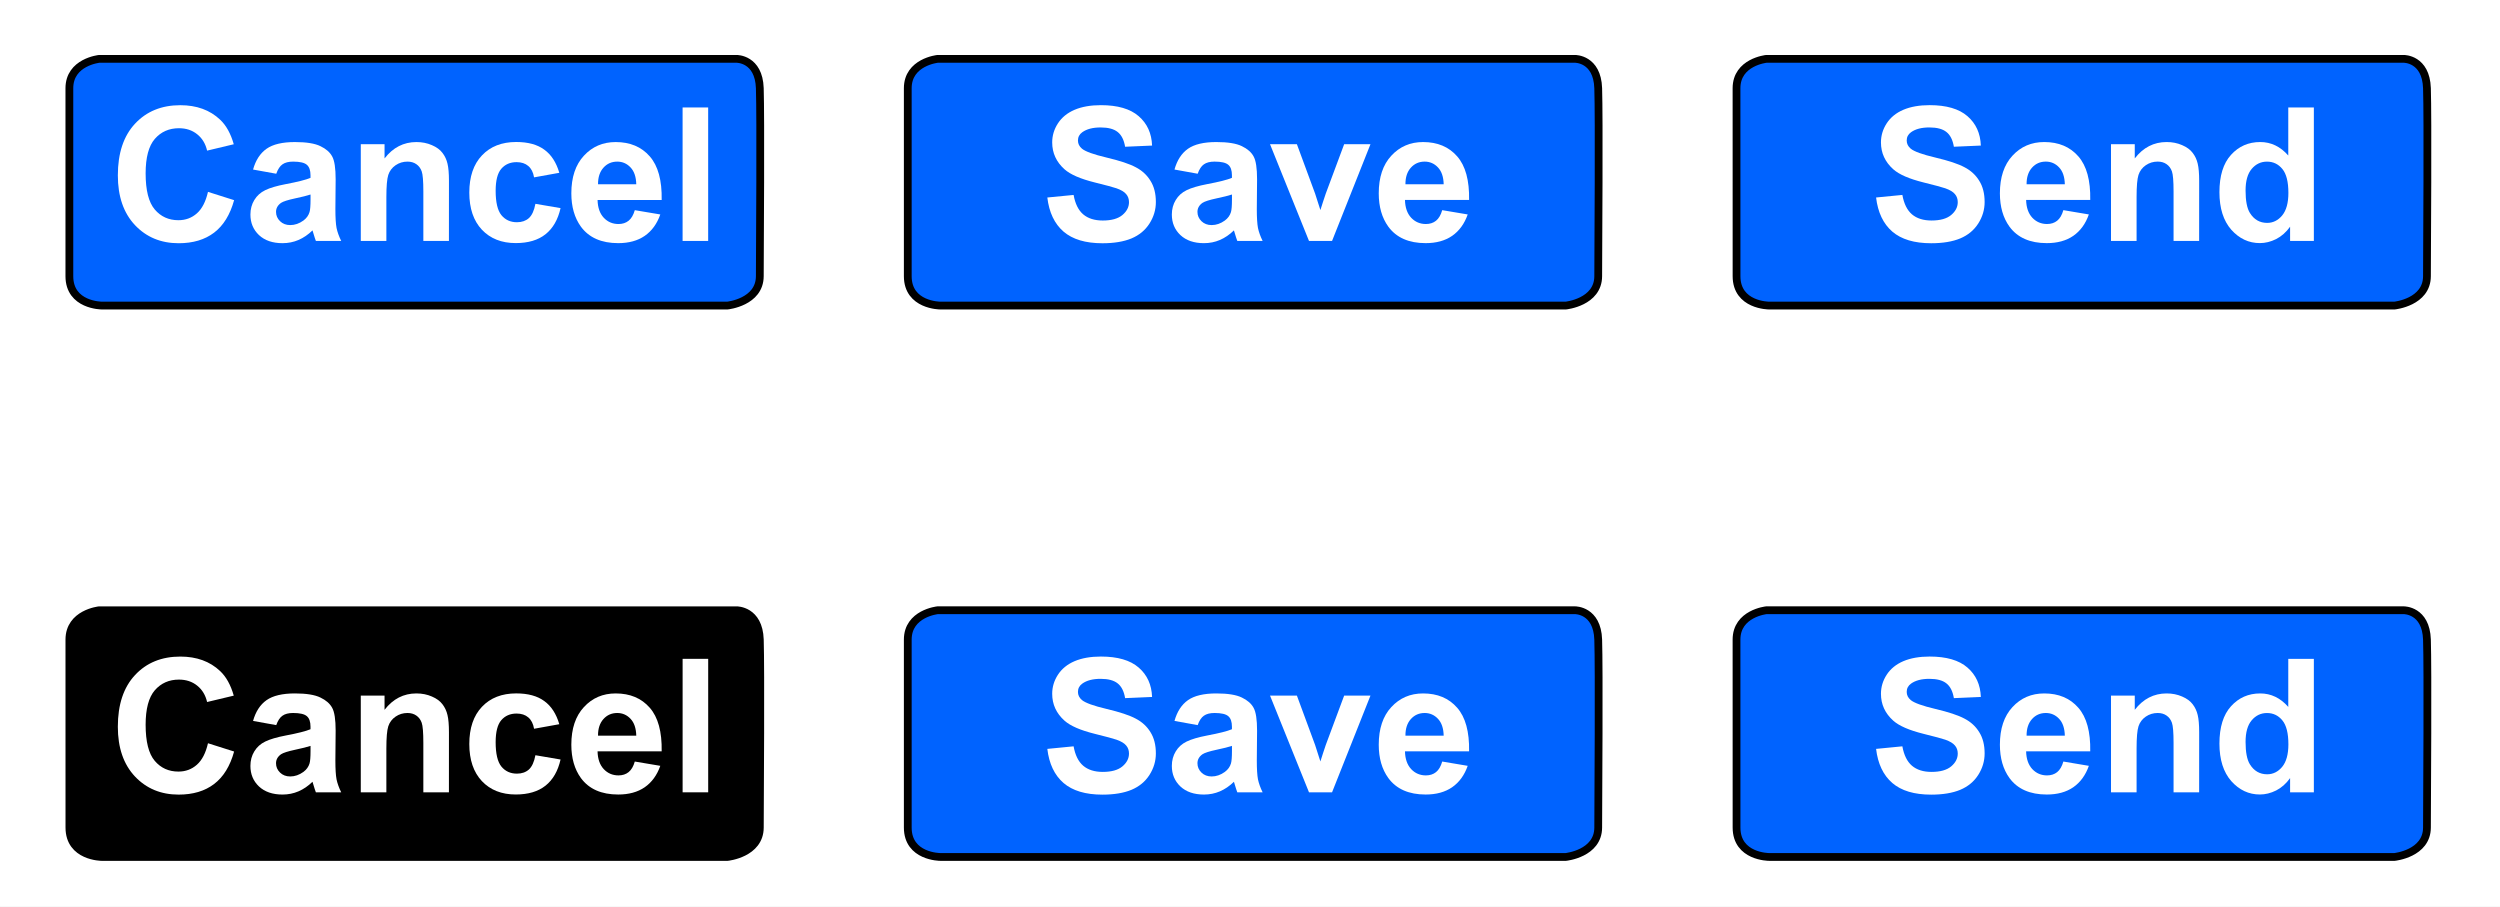
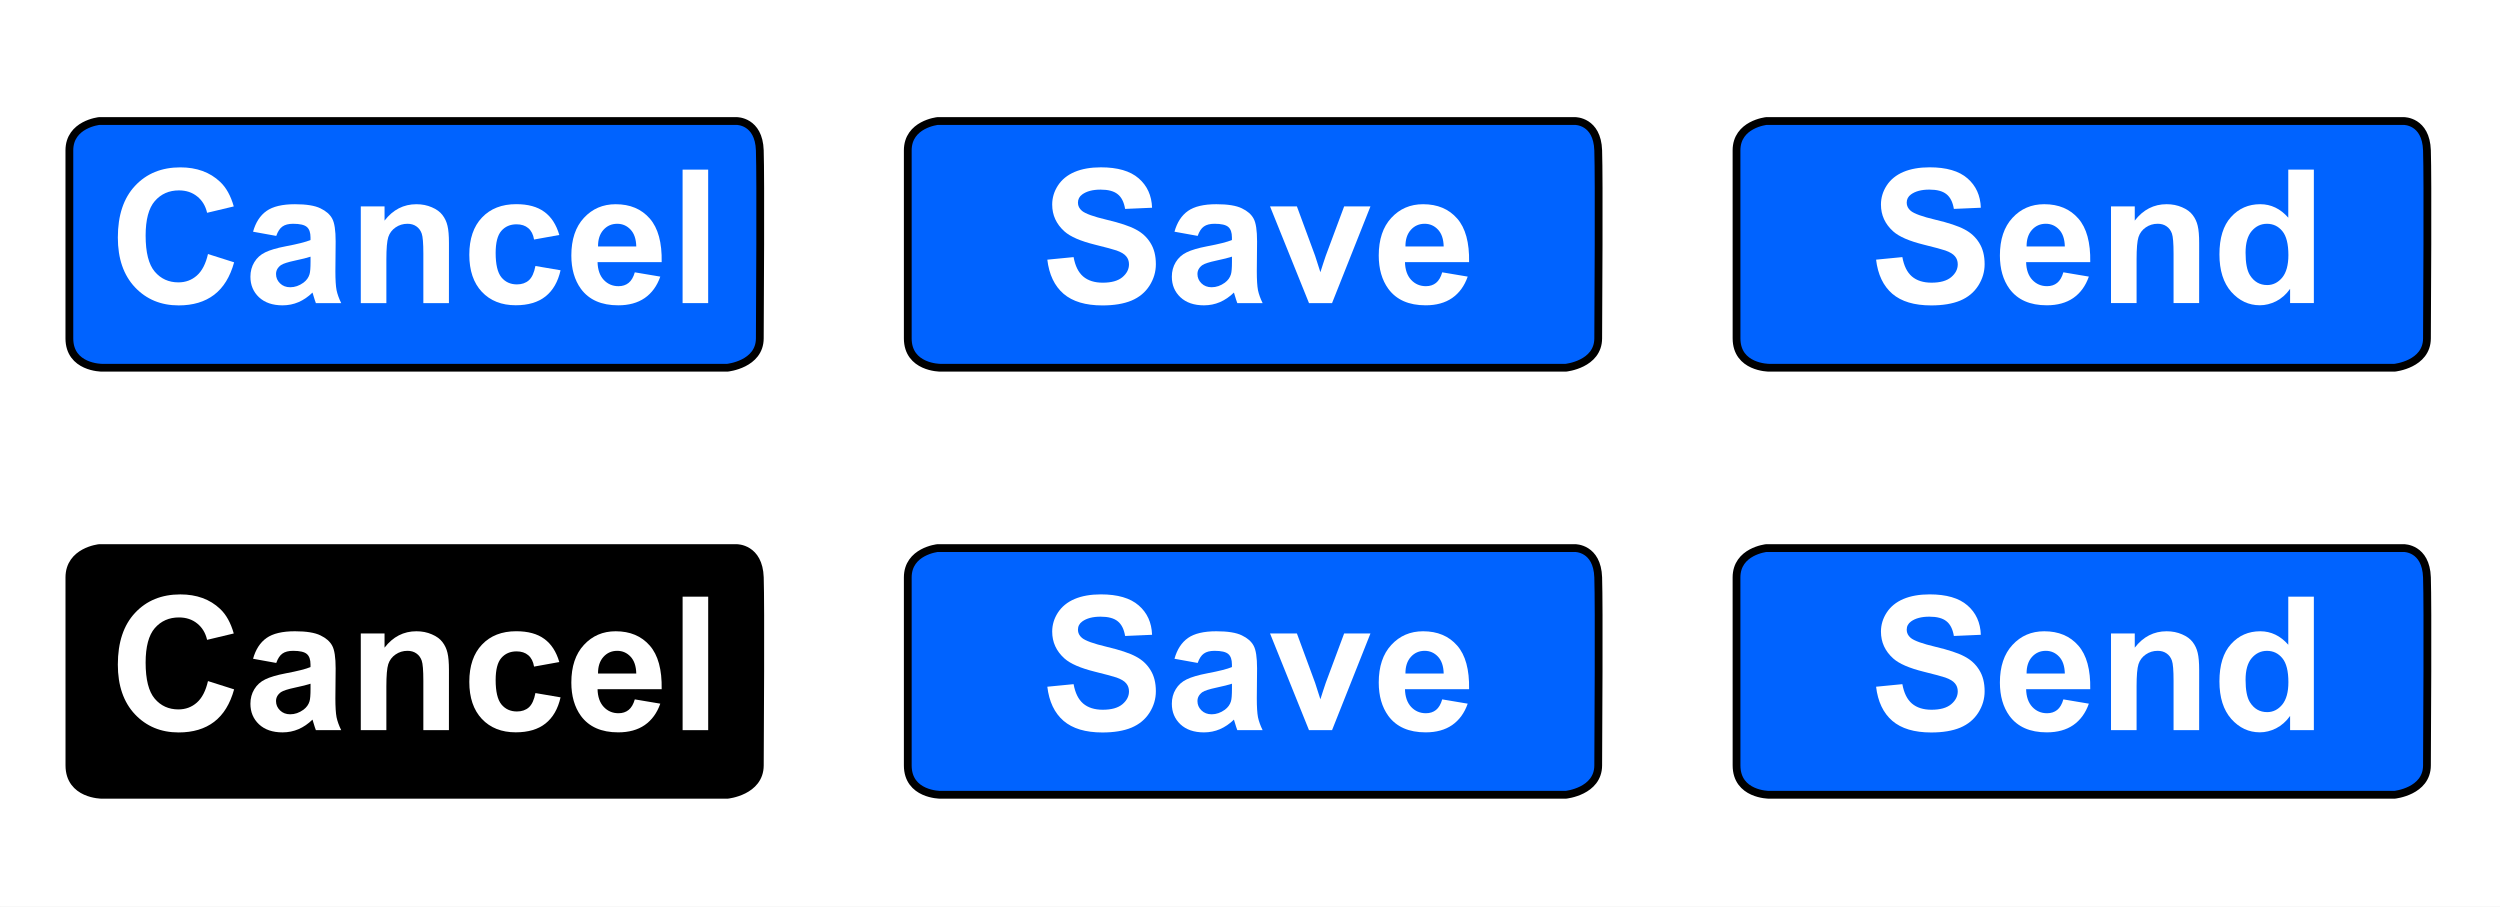
<svg xmlns="http://www.w3.org/2000/svg" width="85.123mm" height="30.866mm" viewBox="0 0 85.123 30.866" version="1.1" id="svg2955">
  <defs id="defs2949" />
  <g id="layer1" transform="translate(-62.51609,-47.20872)">
    <rect style="fill:#ffffff;fill-opacity:1;stroke:#ffffff;stroke-width:0.465;stroke-miterlimit:4;stroke-dasharray:none;stroke-opacity:1" id="rect2664" width="84.658" height="30.401" x="62.749" y="47.441" />
-     <g id="g8110">
+     <g id="g8110" transform="translate(0,-2.116667)">
      <g transform="translate(-1.5875,1.5875)" id="g7901">
        <path style="fill:#000000;fill-opacity:1;stroke:#000000;stroke-width:0.265px;stroke-linecap:butt;stroke-linejoin:miter;stroke-opacity:1" d="m 66.466,67.4 c 0,-0.895 1.017,-1 1.017,-1 h 21.703 c 0,0 0.756,-0.011 0.789,1 0.033,0.995 0.004,5.429 0,6.4 -0.003,0.889 -1.103,1 -1.103,1 h -21.302 c 0,0 -1.103,-6.9e-4 -1.103,-1 z" id="path3930" />
        <g id="text4071" style="font-style:normal;font-variant:normal;font-weight:normal;font-stretch:normal;font-size:7.056px;line-height:1.25;font-family:'Fira Sans SemiBold';-inkscape-font-specification:'Fira Sans SemiBold, ';letter-spacing:0px;word-spacing:0px;fill:#ffffff;fill-opacity:1;stroke:none;stroke-width:0.265" aria-label="Cancel">
          <path id="path8004" style="font-style:normal;font-variant:normal;font-weight:bold;font-stretch:normal;font-size:6.35px;font-family:Arial;-inkscape-font-specification:'Arial Bold';fill:#ffffff;fill-opacity:1;stroke-width:0.265" d="m 71.185,70.928 0.89,0.282 q -0.205,0.744 -0.682,1.107 -0.474,0.36 -1.206,0.36 -0.905,0 -1.488,-0.617 -0.583,-0.62 -0.583,-1.693 0,-1.135 0.586,-1.761 0.586,-0.629 1.541,-0.629 0.834,0 1.355,0.493 0.31,0.291 0.465,0.837 l -0.908,0.217 q -0.081,-0.353 -0.338,-0.558 -0.254,-0.205 -0.62,-0.205 -0.505,0 -0.822,0.363 -0.313,0.363 -0.313,1.175 0,0.862 0.31,1.228 0.31,0.366 0.806,0.366 0.366,0 0.629,-0.233 0.264,-0.233 0.378,-0.732 z" />
          <path id="path8006" style="font-style:normal;font-variant:normal;font-weight:bold;font-stretch:normal;font-size:6.35px;font-family:Arial;-inkscape-font-specification:'Arial Bold';fill:#ffffff;fill-opacity:1;stroke-width:0.265" d="m 73.511,70.311 -0.791,-0.143 q 0.133,-0.477 0.459,-0.707 0.326,-0.229 0.967,-0.229 0.583,0 0.868,0.14 0.285,0.136 0.4,0.35 0.118,0.211 0.118,0.778 l -0.009,1.017 q 0,0.434 0.04,0.642 0.043,0.205 0.158,0.44 h -0.862 q -0.034,-0.087 -0.084,-0.257 -0.022,-0.078 -0.031,-0.102 -0.223,0.217 -0.477,0.326 -0.254,0.109 -0.543,0.109 -0.508,0 -0.803,-0.276 -0.291,-0.276 -0.291,-0.698 0,-0.279 0.133,-0.496 0.133,-0.22 0.372,-0.335 0.242,-0.118 0.695,-0.205 0.611,-0.115 0.846,-0.214 v -0.087 q 0,-0.251 -0.124,-0.357 -0.124,-0.109 -0.468,-0.109 -0.233,0 -0.363,0.093 -0.13,0.09 -0.211,0.319 z m 1.166,0.707 q -0.167,0.056 -0.53,0.133 -0.363,0.078 -0.474,0.152 -0.171,0.121 -0.171,0.307 0,0.183 0.136,0.316 0.136,0.133 0.347,0.133 0.236,0 0.45,-0.155 0.158,-0.118 0.208,-0.288 0.034,-0.112 0.034,-0.425 z" />
          <path id="path8008" style="font-style:normal;font-variant:normal;font-weight:bold;font-stretch:normal;font-size:6.35px;font-family:Arial;-inkscape-font-specification:'Arial Bold';fill:#ffffff;fill-opacity:1;stroke-width:0.265" d="m 79.389,72.599 h -0.871 v -1.681 q 0,-0.533 -0.056,-0.688 -0.056,-0.158 -0.183,-0.245 -0.124,-0.087 -0.301,-0.087 -0.226,0 -0.406,0.124 -0.18,0.124 -0.248,0.329 -0.065,0.205 -0.065,0.757 v 1.491 H 76.388 V 69.306 h 0.809 v 0.484 q 0.431,-0.558 1.085,-0.558 0.288,0 0.527,0.105 0.239,0.102 0.36,0.264 0.124,0.161 0.171,0.366 0.05,0.205 0.05,0.586 z" />
          <path id="path8010" style="font-style:normal;font-variant:normal;font-weight:bold;font-stretch:normal;font-size:6.35px;font-family:Arial;-inkscape-font-specification:'Arial Bold';fill:#ffffff;fill-opacity:1;stroke-width:0.265" d="m 83.147,70.28 -0.859,0.155 q -0.043,-0.257 -0.198,-0.388 -0.152,-0.13 -0.397,-0.13 -0.326,0 -0.521,0.226 -0.192,0.223 -0.192,0.75 0,0.586 0.195,0.828 0.198,0.242 0.53,0.242 0.248,0 0.406,-0.14 0.158,-0.143 0.223,-0.487 l 0.856,0.146 q -0.133,0.589 -0.512,0.89 -0.378,0.301 -1.014,0.301 -0.722,0 -1.153,-0.456 -0.428,-0.456 -0.428,-1.262 0,-0.815 0.431,-1.268 0.431,-0.456 1.166,-0.456 0.602,0 0.955,0.26 0.357,0.257 0.512,0.788 z" />
          <path id="path8012" style="font-style:normal;font-variant:normal;font-weight:bold;font-stretch:normal;font-size:6.35px;font-family:Arial;-inkscape-font-specification:'Arial Bold';fill:#ffffff;fill-opacity:1;stroke-width:0.265" d="m 85.718,71.551 0.868,0.146 q -0.167,0.477 -0.53,0.729 -0.36,0.248 -0.902,0.248 -0.859,0 -1.271,-0.561 -0.326,-0.45 -0.326,-1.135 0,-0.819 0.428,-1.281 0.428,-0.465 1.082,-0.465 0.735,0 1.16,0.487 0.425,0.484 0.406,1.485 h -2.183 q 0.009,0.388 0.211,0.605 0.202,0.214 0.502,0.214 0.205,0 0.344,-0.112 0.14,-0.112 0.211,-0.36 z m 0.05,-0.881 q -0.009,-0.378 -0.195,-0.574 -0.186,-0.198 -0.453,-0.198 -0.285,0 -0.471,0.208 -0.186,0.208 -0.183,0.564 z" />
          <path id="path8014" style="font-style:normal;font-variant:normal;font-weight:bold;font-stretch:normal;font-size:6.35px;font-family:Arial;-inkscape-font-specification:'Arial Bold';fill:#ffffff;fill-opacity:1;stroke-width:0.265" d="m 87.346,72.599 v -4.545 h 0.871 v 4.545 z" />
        </g>
      </g>
      <g id="g8077">
        <path style="fill:#0063ff;fill-opacity:1;stroke:#000000;stroke-width:0.265px;stroke-linecap:butt;stroke-linejoin:miter;stroke-opacity:1" d="m 93.425,68.987 c 0,-0.895 1.017,-1 1.017,-1 h 21.703 c 0,0 0.756,-0.011 0.789,1 0.033,0.995 0.004,5.429 0,6.4 -0.003,0.889 -1.103,1 -1.103,1 H 94.528 c 0,0 -1.103,-6.9e-4 -1.103,-1 z" id="path3930-6" />
        <g id="text4071-8" style="font-style:normal;font-variant:normal;font-weight:normal;font-stretch:normal;font-size:7.056px;line-height:1.25;font-family:'Fira Sans SemiBold';-inkscape-font-specification:'Fira Sans SemiBold, ';letter-spacing:0px;word-spacing:0px;fill:#ffffff;fill-opacity:1;stroke:none;stroke-width:0.265" aria-label="Save" transform="translate(1.521354,4.90556)">
          <path id="path7995" style="font-style:normal;font-variant:normal;font-weight:bold;font-stretch:normal;font-size:6.35px;font-family:Arial;-inkscape-font-specification:'Arial Bold';fill:#ffffff;fill-opacity:1;stroke-width:0.265" d="m 96.657,67.802 0.893,-0.087 q 0.081,0.45 0.326,0.66 0.248,0.211 0.667,0.211 0.443,0 0.667,-0.186 0.226,-0.189 0.226,-0.44 0,-0.161 -0.096,-0.273 -0.093,-0.115 -0.329,-0.198 -0.161,-0.056 -0.735,-0.198 -0.738,-0.183 -1.036,-0.45 -0.419,-0.375 -0.419,-0.915 0,-0.347 0.195,-0.648 0.198,-0.304 0.567,-0.462 0.372,-0.158 0.896,-0.158 0.856,0 1.287,0.375 0.434,0.375 0.456,1.001 l -0.918,0.04 q -0.059,-0.35 -0.254,-0.502 -0.192,-0.155 -0.58,-0.155 -0.4,0 -0.626,0.164 -0.146,0.105 -0.146,0.282 0,0.161 0.136,0.276 0.174,0.146 0.843,0.304 0.67,0.158 0.989,0.329 0.322,0.167 0.502,0.462 0.183,0.291 0.183,0.722 0,0.391 -0.217,0.732 -0.217,0.341 -0.614,0.508 -0.397,0.164 -0.989,0.164 -0.862,0 -1.324,-0.397 -0.462,-0.4 -0.552,-1.163 z" />
          <path id="path7997" style="font-style:normal;font-variant:normal;font-weight:bold;font-stretch:normal;font-size:6.35px;font-family:Arial;-inkscape-font-specification:'Arial Bold';fill:#ffffff;fill-opacity:1;stroke-width:0.265" d="m 101.776,66.993 -0.791,-0.143 q 0.133,-0.477 0.459,-0.707 0.326,-0.229 0.967,-0.229 0.583,0 0.868,0.14 0.285,0.136 0.4,0.35 0.118,0.211 0.118,0.778 l -0.009,1.017 q 0,0.434 0.04,0.642 0.043,0.205 0.158,0.44 h -0.862 q -0.034,-0.087 -0.084,-0.257 -0.022,-0.078 -0.031,-0.102 -0.223,0.217 -0.477,0.326 -0.254,0.109 -0.543,0.109 -0.508,0 -0.803,-0.276 -0.291,-0.276 -0.291,-0.698 0,-0.279 0.133,-0.496 0.133,-0.22 0.372,-0.335 0.242,-0.118 0.695,-0.205 0.611,-0.115 0.846,-0.214 v -0.087 q 0,-0.251 -0.124,-0.357 -0.124,-0.109 -0.468,-0.109 -0.233,0 -0.363,0.093 -0.13,0.09 -0.211,0.319 z m 1.166,0.707 q -0.167,0.056 -0.53,0.133 -0.363,0.078 -0.474,0.152 -0.171,0.121 -0.171,0.307 0,0.183 0.136,0.316 0.136,0.133 0.347,0.133 0.236,0 0.45,-0.155 0.158,-0.118 0.208,-0.288 0.034,-0.112 0.034,-0.425 z" />
          <path id="path7999" style="font-style:normal;font-variant:normal;font-weight:bold;font-stretch:normal;font-size:6.35px;font-family:Arial;-inkscape-font-specification:'Arial Bold';fill:#ffffff;fill-opacity:1;stroke-width:0.265" d="m 105.565,69.281 -1.327,-3.293 h 0.915 l 0.62,1.681 0.18,0.561 q 0.071,-0.214 0.09,-0.282 0.043,-0.14 0.093,-0.279 l 0.626,-1.681 h 0.896 l -1.308,3.293 z" />
          <path id="path8001" style="font-style:normal;font-variant:normal;font-weight:bold;font-stretch:normal;font-size:6.35px;font-family:Arial;-inkscape-font-specification:'Arial Bold';fill:#ffffff;fill-opacity:1;stroke-width:0.265" d="m 110.101,68.233 0.868,0.146 q -0.167,0.477 -0.53,0.729 -0.36,0.248 -0.902,0.248 -0.859,0 -1.271,-0.561 -0.326,-0.45 -0.326,-1.135 0,-0.819 0.428,-1.281 0.428,-0.465 1.082,-0.465 0.735,0 1.16,0.487 0.425,0.484 0.406,1.485 h -2.183 q 0.009,0.388 0.211,0.605 0.202,0.214 0.502,0.214 0.205,0 0.344,-0.112 0.14,-0.112 0.211,-0.36 z m 0.05,-0.881 q -0.009,-0.378 -0.195,-0.574 -0.186,-0.198 -0.453,-0.198 -0.285,0 -0.471,0.208 -0.186,0.208 -0.183,0.564 z" />
        </g>
      </g>
      <g id="g8085">
        <path style="fill:#0063ff;fill-opacity:1;stroke:#000000;stroke-width:0.265px;stroke-linecap:butt;stroke-linejoin:miter;stroke-opacity:1" d="m 121.643,68.987 c 0,-0.895 1.017,-1 1.017,-1 h 21.703 c 0,0 0.756,-0.011 0.789,1 0.033,0.995 0.004,5.429 0,6.4 -0.003,0.889 -1.103,1 -1.103,1 h -21.302 c 0,0 -1.103,-6.88e-4 -1.103,-1 z" id="path3930-6-3" />
        <g id="text4071-8-2" style="font-style:normal;font-variant:normal;font-weight:normal;font-stretch:normal;font-size:7.056px;line-height:1.25;font-family:'Fira Sans SemiBold';-inkscape-font-specification:'Fira Sans SemiBold, ';letter-spacing:0px;word-spacing:0px;fill:#ffffff;fill-opacity:1;stroke:none;stroke-width:0.265" aria-label="Send" transform="translate(3.638021,4.90556)">
          <path id="path7986" style="font-style:normal;font-variant:normal;font-weight:bold;font-stretch:normal;font-size:6.35px;font-family:Arial;-inkscape-font-specification:'Arial Bold';fill:#ffffff;fill-opacity:1;stroke-width:0.265" d="m 122.759,67.802 0.893,-0.087 q 0.081,0.45 0.326,0.66 0.248,0.211 0.667,0.211 0.443,0 0.667,-0.186 0.226,-0.189 0.226,-0.44 0,-0.161 -0.096,-0.273 -0.093,-0.115 -0.329,-0.198 -0.161,-0.056 -0.735,-0.198 -0.738,-0.183 -1.036,-0.45 -0.419,-0.375 -0.419,-0.915 0,-0.347 0.195,-0.648 0.198,-0.304 0.567,-0.462 0.372,-0.158 0.896,-0.158 0.856,0 1.287,0.375 0.434,0.375 0.456,1.001 l -0.918,0.04 q -0.059,-0.35 -0.254,-0.502 -0.192,-0.155 -0.58,-0.155 -0.4,0 -0.626,0.164 -0.146,0.105 -0.146,0.282 0,0.161 0.136,0.276 0.174,0.146 0.843,0.304 0.67,0.158 0.989,0.329 0.322,0.167 0.502,0.462 0.183,0.291 0.183,0.722 0,0.391 -0.217,0.732 -0.217,0.341 -0.614,0.508 -0.397,0.164 -0.989,0.164 -0.862,0 -1.324,-0.397 -0.462,-0.4 -0.552,-1.163 z" />
          <path id="path7988" style="font-style:normal;font-variant:normal;font-weight:bold;font-stretch:normal;font-size:6.35px;font-family:Arial;-inkscape-font-specification:'Arial Bold';fill:#ffffff;fill-opacity:1;stroke-width:0.265" d="m 129.134,68.233 0.868,0.146 q -0.167,0.477 -0.53,0.729 -0.36,0.248 -0.902,0.248 -0.859,0 -1.271,-0.561 -0.326,-0.45 -0.326,-1.135 0,-0.819 0.428,-1.281 0.428,-0.465 1.082,-0.465 0.735,0 1.16,0.487 0.425,0.484 0.406,1.485 h -2.183 q 0.009,0.388 0.211,0.605 0.202,0.214 0.502,0.214 0.205,0 0.344,-0.112 0.14,-0.112 0.211,-0.36 z m 0.05,-0.881 q -0.009,-0.378 -0.195,-0.574 -0.186,-0.198 -0.453,-0.198 -0.285,0 -0.471,0.208 -0.186,0.208 -0.183,0.564 z" />
          <path id="path7990" style="font-style:normal;font-variant:normal;font-weight:bold;font-stretch:normal;font-size:6.35px;font-family:Arial;-inkscape-font-specification:'Arial Bold';fill:#ffffff;fill-opacity:1;stroke-width:0.265" d="m 133.757,69.281 h -0.871 V 67.6 q 0,-0.533 -0.056,-0.688 -0.056,-0.158 -0.183,-0.245 -0.124,-0.087 -0.301,-0.087 -0.226,0 -0.406,0.124 -0.18,0.124 -0.248,0.329 -0.065,0.205 -0.065,0.757 v 1.491 h -0.871 v -3.293 h 0.809 v 0.484 q 0.431,-0.558 1.085,-0.558 0.288,0 0.527,0.105 0.239,0.102 0.36,0.264 0.124,0.161 0.171,0.366 0.05,0.205 0.05,0.586 z" />
          <path id="path7992" style="font-style:normal;font-variant:normal;font-weight:bold;font-stretch:normal;font-size:6.35px;font-family:Arial;-inkscape-font-specification:'Arial Bold';fill:#ffffff;fill-opacity:1;stroke-width:0.265" d="m 137.663,69.281 h -0.809 v -0.484 q -0.202,0.282 -0.477,0.422 -0.273,0.136 -0.552,0.136 -0.567,0 -0.974,-0.456 -0.403,-0.459 -0.403,-1.277 0,-0.837 0.394,-1.271 0.394,-0.437 0.995,-0.437 0.552,0 0.955,0.459 v -1.637 h 0.871 z m -2.325,-1.718 q 0,0.527 0.146,0.763 0.211,0.341 0.589,0.341 0.301,0 0.512,-0.254 0.211,-0.257 0.211,-0.766 0,-0.567 -0.205,-0.815 -0.205,-0.251 -0.524,-0.251 -0.31,0 -0.521,0.248 -0.208,0.245 -0.208,0.735 z" />
        </g>
      </g>
    </g>
-     <g id="g8133">
+     <g id="g8133" transform="translate(0,2.116667)">
      <g id="g8061">
        <path style="fill:#0063ff;fill-opacity:1;stroke:#000000;stroke-width:0.265px;stroke-linecap:butt;stroke-linejoin:miter;stroke-opacity:1" d="m 64.878,50.213 c 0,-0.895 1.017,-1 1.017,-1 h 21.703 c 0,0 0.756,-0.011 0.789,1 0.033,0.995 0.004,5.429 0,6.4 -0.003,0.889 -1.103,1 -1.103,1 H 65.981 c 0,0 -1.103,-6.9e-4 -1.103,-1 z" id="path3930-64" />
        <g id="text4071-6" style="font-style:normal;font-variant:normal;font-weight:normal;font-stretch:normal;font-size:7.056px;line-height:1.25;font-family:'Fira Sans SemiBold';-inkscape-font-specification:'Fira Sans SemiBold, ';letter-spacing:0px;word-spacing:0px;fill:#ffffff;fill-opacity:1;stroke:none;stroke-width:0.265" aria-label="Cancel" transform="translate(-0.595312,-13.87936)">
          <path id="path7973" style="font-style:normal;font-variant:normal;font-weight:bold;font-stretch:normal;font-size:6.35px;font-family:Arial;-inkscape-font-specification:'Arial Bold';fill:#ffffff;fill-opacity:1;stroke-width:0.265" d="m 70.193,67.621 0.89,0.282 q -0.205,0.744 -0.682,1.107 -0.474,0.36 -1.206,0.36 -0.905,0 -1.488,-0.617 -0.583,-0.62 -0.583,-1.693 0,-1.135 0.586,-1.761 0.586,-0.629 1.541,-0.629 0.834,0 1.355,0.493 0.31,0.291 0.465,0.837 l -0.908,0.217 q -0.081,-0.353 -0.338,-0.558 -0.254,-0.205 -0.62,-0.205 -0.505,0 -0.822,0.363 -0.313,0.363 -0.313,1.175 0,0.862 0.31,1.228 0.31,0.366 0.806,0.366 0.366,0 0.629,-0.233 0.264,-0.233 0.378,-0.732 z" />
          <path id="path7975" style="font-style:normal;font-variant:normal;font-weight:bold;font-stretch:normal;font-size:6.35px;font-family:Arial;-inkscape-font-specification:'Arial Bold';fill:#ffffff;fill-opacity:1;stroke-width:0.265" d="m 72.519,67.004 -0.791,-0.143 q 0.133,-0.477 0.459,-0.707 0.326,-0.229 0.967,-0.229 0.583,0 0.868,0.14 0.285,0.136 0.4,0.35 0.118,0.211 0.118,0.778 l -0.009,1.017 q 0,0.434 0.04,0.642 0.043,0.205 0.158,0.44 h -0.862 q -0.034,-0.087 -0.084,-0.257 -0.022,-0.078 -0.031,-0.102 -0.223,0.217 -0.477,0.326 -0.254,0.109 -0.543,0.109 -0.508,0 -0.803,-0.276 -0.291,-0.276 -0.291,-0.698 0,-0.279 0.133,-0.496 0.133,-0.22 0.372,-0.335 0.242,-0.118 0.695,-0.205 0.611,-0.115 0.846,-0.214 v -0.087 q 0,-0.251 -0.124,-0.357 -0.124,-0.109 -0.468,-0.109 -0.233,0 -0.363,0.093 -0.13,0.09 -0.211,0.319 z m 1.166,0.707 q -0.167,0.056 -0.53,0.133 -0.363,0.078 -0.474,0.152 -0.171,0.121 -0.171,0.307 0,0.183 0.136,0.316 0.136,0.133 0.347,0.133 0.236,0 0.45,-0.155 0.158,-0.118 0.208,-0.288 0.034,-0.112 0.034,-0.425 z" />
          <path id="path7977" style="font-style:normal;font-variant:normal;font-weight:bold;font-stretch:normal;font-size:6.35px;font-family:Arial;-inkscape-font-specification:'Arial Bold';fill:#ffffff;fill-opacity:1;stroke-width:0.265" d="m 78.397,69.292 h -0.871 v -1.681 q 0,-0.533 -0.056,-0.688 -0.056,-0.158 -0.183,-0.245 -0.124,-0.087 -0.301,-0.087 -0.226,0 -0.406,0.124 -0.18,0.124 -0.248,0.329 -0.065,0.205 -0.065,0.757 v 1.491 h -0.871 v -3.293 h 0.809 v 0.484 q 0.431,-0.558 1.085,-0.558 0.288,0 0.527,0.105 0.239,0.102 0.36,0.264 0.124,0.161 0.171,0.366 0.05,0.205 0.05,0.586 z" />
          <path id="path7979" style="font-style:normal;font-variant:normal;font-weight:bold;font-stretch:normal;font-size:6.35px;font-family:Arial;-inkscape-font-specification:'Arial Bold';fill:#ffffff;fill-opacity:1;stroke-width:0.265" d="m 82.155,66.972 -0.859,0.155 q -0.043,-0.257 -0.198,-0.388 -0.152,-0.13 -0.397,-0.13 -0.326,0 -0.521,0.226 -0.192,0.223 -0.192,0.75 0,0.586 0.195,0.828 0.198,0.242 0.53,0.242 0.248,0 0.406,-0.14 0.158,-0.143 0.223,-0.487 l 0.856,0.146 q -0.133,0.589 -0.512,0.89 -0.378,0.301 -1.014,0.301 -0.722,0 -1.153,-0.456 -0.428,-0.456 -0.428,-1.262 0,-0.815 0.431,-1.268 0.431,-0.456 1.166,-0.456 0.602,0 0.955,0.26 0.357,0.257 0.512,0.788 z" />
          <path id="path7981" style="font-style:normal;font-variant:normal;font-weight:bold;font-stretch:normal;font-size:6.35px;font-family:Arial;-inkscape-font-specification:'Arial Bold';fill:#ffffff;fill-opacity:1;stroke-width:0.265" d="m 84.726,68.244 0.868,0.146 q -0.167,0.477 -0.53,0.729 -0.36,0.248 -0.902,0.248 -0.859,0 -1.271,-0.561 -0.326,-0.45 -0.326,-1.135 0,-0.819 0.428,-1.281 0.428,-0.465 1.082,-0.465 0.735,0 1.16,0.487 0.425,0.484 0.406,1.485 h -2.183 q 0.009,0.388 0.211,0.605 0.202,0.214 0.502,0.214 0.205,0 0.344,-0.112 0.14,-0.112 0.211,-0.36 z m 0.05,-0.881 q -0.009,-0.378 -0.195,-0.574 -0.186,-0.198 -0.453,-0.198 -0.285,0 -0.471,0.208 -0.186,0.208 -0.183,0.564 z" />
          <path id="path7983" style="font-style:normal;font-variant:normal;font-weight:bold;font-stretch:normal;font-size:6.35px;font-family:Arial;-inkscape-font-specification:'Arial Bold';fill:#ffffff;fill-opacity:1;stroke-width:0.265" d="m 86.353,69.292 v -4.545 h 0.871 v 4.545 z" />
        </g>
      </g>
      <g id="g8069">
        <path style="fill:#0063ff;fill-opacity:1;stroke:#000000;stroke-width:0.265px;stroke-linecap:butt;stroke-linejoin:miter;stroke-opacity:1" d="m 93.425,50.213 c 0,-0.895 1.017,-1 1.017,-1 h 21.703 c 0,0 0.756,-0.011 0.789,1 0.033,0.995 0.004,5.429 0,6.4 -0.003,0.889 -1.103,1 -1.103,1 H 94.528 c 0,0 -1.103,-6.9e-4 -1.103,-1 z" id="path3930-6-0" />
        <g id="text4071-8-8" style="font-style:normal;font-variant:normal;font-weight:normal;font-stretch:normal;font-size:7.056px;line-height:1.25;font-family:'Fira Sans SemiBold';-inkscape-font-specification:'Fira Sans SemiBold, ';letter-spacing:0px;word-spacing:0px;fill:#ffffff;fill-opacity:1;stroke:none;stroke-width:0.265" aria-label="Save" transform="translate(1.521355,-13.8686)">
          <path id="path7964" style="font-style:normal;font-variant:normal;font-weight:bold;font-stretch:normal;font-size:6.35px;font-family:Arial;-inkscape-font-specification:'Arial Bold';fill:#ffffff;fill-opacity:1;stroke-width:0.265" d="m 96.657,67.802 0.893,-0.087 q 0.081,0.45 0.326,0.66 0.248,0.211 0.667,0.211 0.443,0 0.667,-0.186 0.226,-0.189 0.226,-0.44 0,-0.161 -0.096,-0.273 -0.093,-0.115 -0.329,-0.198 -0.161,-0.056 -0.735,-0.198 -0.738,-0.183 -1.036,-0.45 -0.419,-0.375 -0.419,-0.915 0,-0.347 0.195,-0.648 0.198,-0.304 0.567,-0.462 0.372,-0.158 0.896,-0.158 0.856,0 1.287,0.375 0.434,0.375 0.456,1.001 l -0.918,0.04 q -0.059,-0.35 -0.254,-0.502 -0.192,-0.155 -0.58,-0.155 -0.4,0 -0.626,0.164 -0.146,0.105 -0.146,0.282 0,0.161 0.136,0.276 0.174,0.146 0.843,0.304 0.67,0.158 0.989,0.329 0.322,0.167 0.502,0.462 0.183,0.291 0.183,0.722 0,0.391 -0.217,0.732 -0.217,0.341 -0.614,0.508 -0.397,0.164 -0.989,0.164 -0.862,0 -1.324,-0.397 -0.462,-0.4 -0.552,-1.163 z" />
          <path id="path7966" style="font-style:normal;font-variant:normal;font-weight:bold;font-stretch:normal;font-size:6.35px;font-family:Arial;-inkscape-font-specification:'Arial Bold';fill:#ffffff;fill-opacity:1;stroke-width:0.265" d="m 101.776,66.993 -0.791,-0.143 q 0.133,-0.477 0.459,-0.707 0.326,-0.229 0.967,-0.229 0.583,0 0.868,0.14 0.285,0.136 0.4,0.35 0.118,0.211 0.118,0.778 l -0.009,1.017 q 0,0.434 0.04,0.642 0.043,0.205 0.158,0.44 h -0.862 q -0.034,-0.087 -0.084,-0.257 -0.022,-0.078 -0.031,-0.102 -0.223,0.217 -0.477,0.326 -0.254,0.109 -0.543,0.109 -0.508,0 -0.803,-0.276 -0.291,-0.276 -0.291,-0.698 0,-0.279 0.133,-0.496 0.133,-0.22 0.372,-0.335 0.242,-0.118 0.695,-0.205 0.611,-0.115 0.846,-0.214 v -0.087 q 0,-0.251 -0.124,-0.357 -0.124,-0.109 -0.468,-0.109 -0.233,0 -0.363,0.093 -0.13,0.09 -0.211,0.319 z m 1.166,0.707 q -0.167,0.056 -0.53,0.133 -0.363,0.078 -0.474,0.152 -0.171,0.121 -0.171,0.307 0,0.183 0.136,0.316 0.136,0.133 0.347,0.133 0.236,0 0.45,-0.155 0.158,-0.118 0.208,-0.288 0.034,-0.112 0.034,-0.425 z" />
          <path id="path7968" style="font-style:normal;font-variant:normal;font-weight:bold;font-stretch:normal;font-size:6.35px;font-family:Arial;-inkscape-font-specification:'Arial Bold';fill:#ffffff;fill-opacity:1;stroke-width:0.265" d="m 105.565,69.281 -1.327,-3.293 h 0.915 l 0.62,1.681 0.18,0.561 q 0.071,-0.214 0.09,-0.282 0.043,-0.14 0.093,-0.279 l 0.626,-1.681 h 0.896 l -1.308,3.293 z" />
          <path id="path7970" style="font-style:normal;font-variant:normal;font-weight:bold;font-stretch:normal;font-size:6.35px;font-family:Arial;-inkscape-font-specification:'Arial Bold';fill:#ffffff;fill-opacity:1;stroke-width:0.265" d="m 110.101,68.233 0.868,0.146 q -0.167,0.477 -0.53,0.729 -0.36,0.248 -0.902,0.248 -0.859,0 -1.271,-0.561 -0.326,-0.45 -0.326,-1.135 0,-0.819 0.428,-1.281 0.428,-0.465 1.082,-0.465 0.735,0 1.16,0.487 0.425,0.484 0.406,1.485 h -2.183 q 0.009,0.388 0.211,0.605 0.202,0.214 0.502,0.214 0.205,0 0.344,-0.112 0.14,-0.112 0.211,-0.36 z m 0.05,-0.881 q -0.009,-0.378 -0.195,-0.574 -0.186,-0.198 -0.453,-0.198 -0.285,0 -0.471,0.208 -0.186,0.208 -0.183,0.564 z" />
        </g>
      </g>
      <path id="path3930-6-3-1" d="m 121.643,50.213 c 0,-0.895 1.017,-1 1.017,-1 h 21.703 c 0,0 0.756,-0.011 0.789,1 0.033,0.995 0.004,5.429 0,6.4 -0.003,0.889 -1.103,1 -1.103,1 h -21.302 c 0,0 -1.103,-6.88e-4 -1.103,-1 z" style="fill:#0063ff;fill-opacity:1;stroke:#000000;stroke-width:0.265px;stroke-linecap:butt;stroke-linejoin:miter;stroke-opacity:1" />
      <path id="path7955" style="font-style:normal;font-variant:normal;font-weight:bold;font-stretch:normal;font-size:6.35px;line-height:1.25;font-family:Arial;-inkscape-font-specification:'Arial Bold';letter-spacing:0px;word-spacing:0px;fill:#ffffff;fill-opacity:1;stroke:none;stroke-width:0.265" d="m 126.397,53.933 0.893,-0.087 q 0.081,0.45 0.326,0.66 0.248,0.211 0.667,0.211 0.443,0 0.667,-0.186 0.226,-0.189 0.226,-0.44 0,-0.161 -0.096,-0.273 -0.093,-0.115 -0.329,-0.198 -0.161,-0.056 -0.735,-0.198 -0.738,-0.183 -1.036,-0.45 -0.419,-0.375 -0.419,-0.915 0,-0.347 0.195,-0.648 0.198,-0.304 0.567,-0.462 0.372,-0.158 0.896,-0.158 0.856,0 1.287,0.375 0.434,0.375 0.456,1.001 l -0.918,0.04 q -0.059,-0.35 -0.254,-0.502 -0.192,-0.155 -0.58,-0.155 -0.4,0 -0.626,0.164 -0.146,0.105 -0.146,0.282 0,0.161 0.136,0.276 0.174,0.146 0.843,0.304 0.67,0.158 0.989,0.329 0.322,0.167 0.502,0.462 0.183,0.291 0.183,0.722 0,0.391 -0.217,0.732 -0.217,0.341 -0.614,0.508 -0.397,0.164 -0.989,0.164 -0.862,0 -1.324,-0.397 -0.462,-0.4 -0.552,-1.163 z" />
      <path id="path7957" style="font-style:normal;font-variant:normal;font-weight:bold;font-stretch:normal;font-size:6.35px;line-height:1.25;font-family:Arial;-inkscape-font-specification:'Arial Bold';letter-spacing:0px;word-spacing:0px;fill:#ffffff;fill-opacity:1;stroke:none;stroke-width:0.265" d="m 132.772,54.364 0.868,0.146 q -0.167,0.477 -0.53,0.729 -0.36,0.248 -0.902,0.248 -0.859,0 -1.271,-0.561 -0.326,-0.45 -0.326,-1.135 0,-0.819 0.428,-1.281 0.428,-0.465 1.082,-0.465 0.735,0 1.16,0.487 0.425,0.484 0.406,1.485 h -2.183 q 0.009,0.388 0.211,0.605 0.202,0.214 0.502,0.214 0.205,0 0.344,-0.112 0.14,-0.112 0.211,-0.36 z m 0.05,-0.881 q -0.009,-0.378 -0.195,-0.574 -0.186,-0.198 -0.453,-0.198 -0.285,0 -0.471,0.208 -0.186,0.208 -0.183,0.564 z" />
      <path id="path7959" style="font-style:normal;font-variant:normal;font-weight:bold;font-stretch:normal;font-size:6.35px;line-height:1.25;font-family:Arial;-inkscape-font-specification:'Arial Bold';letter-spacing:0px;word-spacing:0px;fill:#ffffff;fill-opacity:1;stroke:none;stroke-width:0.265" d="m 137.395,55.412 h -0.871 v -1.681 q 0,-0.533 -0.056,-0.688 -0.056,-0.158 -0.183,-0.245 -0.124,-0.087 -0.301,-0.087 -0.226,0 -0.406,0.124 -0.18,0.124 -0.248,0.329 -0.065,0.205 -0.065,0.757 v 1.491 h -0.871 v -3.293 h 0.809 v 0.484 q 0.431,-0.558 1.085,-0.558 0.288,0 0.527,0.105 0.239,0.102 0.36,0.264 0.124,0.161 0.171,0.366 0.05,0.205 0.05,0.586 z" />
      <path id="path7961" style="font-style:normal;font-variant:normal;font-weight:bold;font-stretch:normal;font-size:6.35px;line-height:1.25;font-family:Arial;-inkscape-font-specification:'Arial Bold';letter-spacing:0px;word-spacing:0px;fill:#ffffff;fill-opacity:1;stroke:none;stroke-width:0.265" d="m 141.301,55.412 h -0.809 v -0.484 q -0.202,0.282 -0.477,0.422 -0.273,0.136 -0.552,0.136 -0.567,0 -0.974,-0.456 -0.403,-0.459 -0.403,-1.277 0,-0.837 0.394,-1.271 0.394,-0.437 0.995,-0.437 0.552,0 0.955,0.459 V 50.867 h 0.871 z m -2.325,-1.718 q 0,0.527 0.146,0.763 0.211,0.341 0.589,0.341 0.301,0 0.512,-0.254 0.211,-0.257 0.211,-0.766 0,-0.567 -0.205,-0.815 -0.205,-0.251 -0.524,-0.251 -0.31,0 -0.521,0.248 -0.208,0.245 -0.208,0.735 z" />
    </g>
  </g>
</svg>
